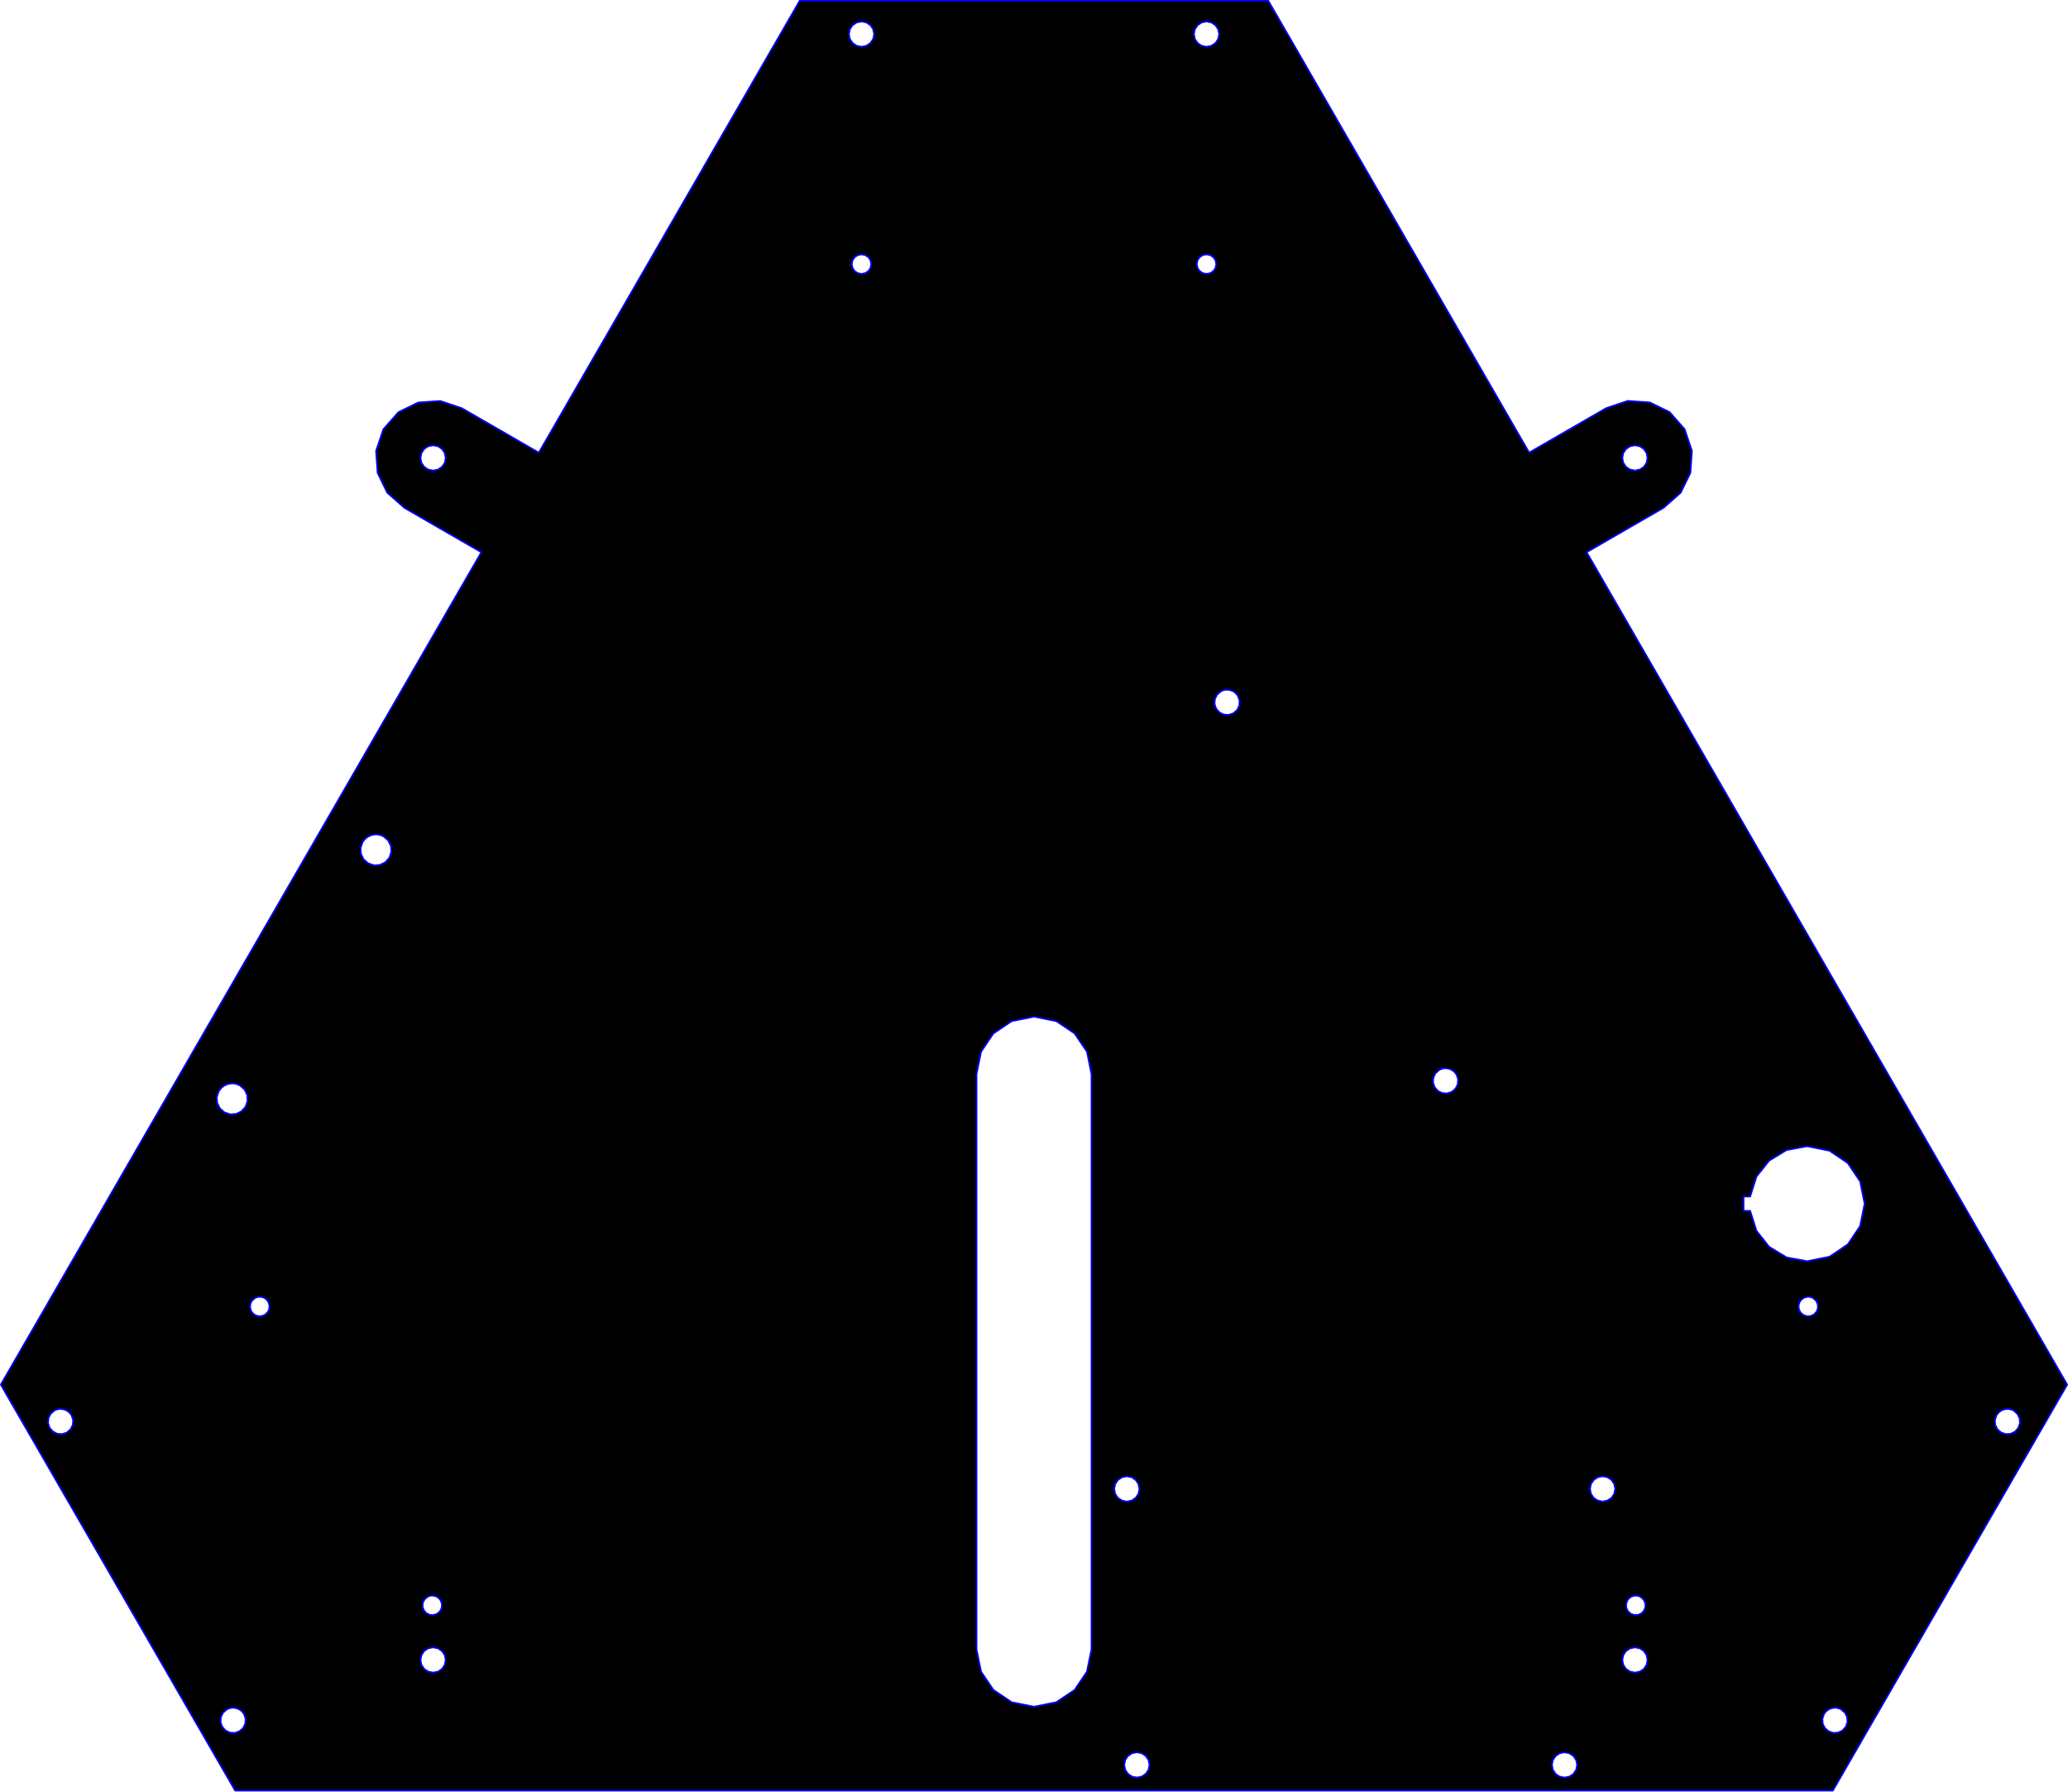
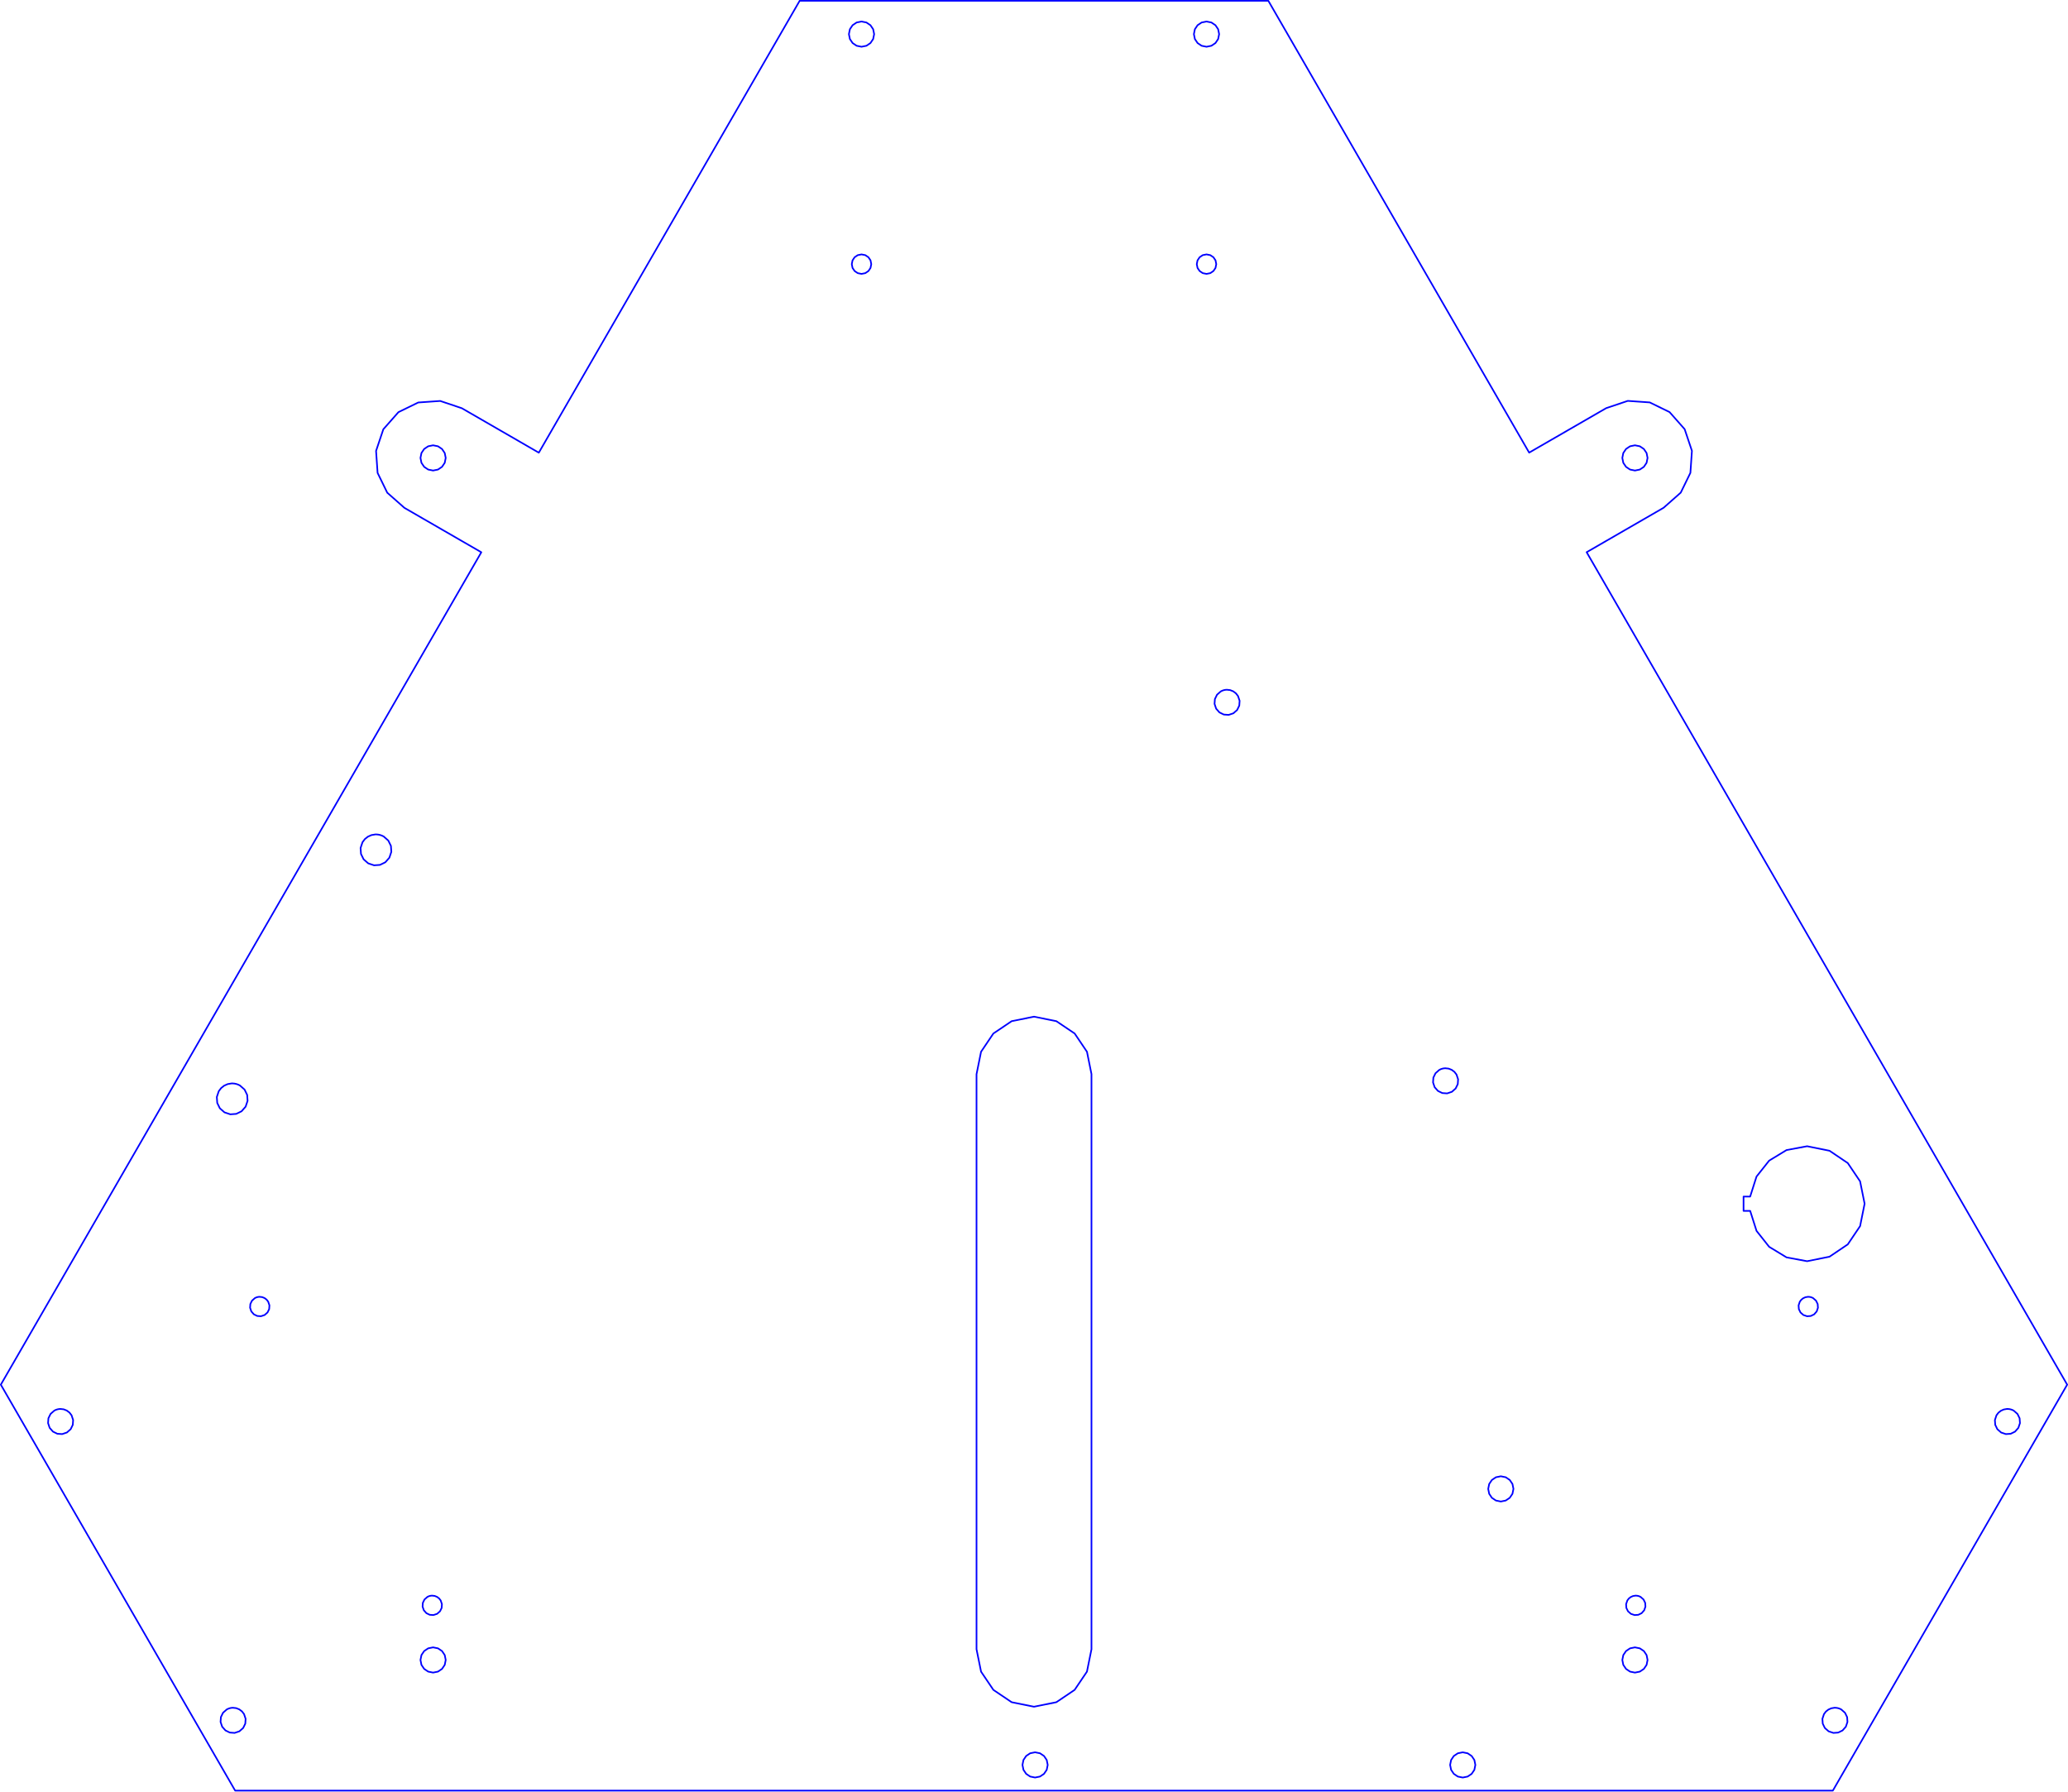
<svg xmlns="http://www.w3.org/2000/svg" width="359.596mm" height="311.454mm" viewBox="0 0 1274.158 1103.579" id="svg5018" version="1.1">
  <defs id="defs5020" />
  <g id="layer1" transform="translate(-19.06343,150.8264)">
-     <path style="color:#000000;clip-rule:nonzero;display:inline;overflow:visible;visibility:visible;opacity:1;isolation:auto;mix-blend-mode:normal;color-interpolation:sRGB;color-interpolation-filters:linearRGB;solid-color:#000000;solid-opacity:1;fill:#000000;fill-opacity:1;fill-rule:nonzero;stroke:#0000ff;stroke-width:1;stroke-linecap:round;stroke-linejoin:round;stroke-miterlimit:4;stroke-dasharray:none;stroke-dashoffset:0;stroke-opacity:1;marker:none;color-rendering:auto;image-rendering:auto;shape-rendering:auto;text-rendering:auto;enable-background:accumulate" d="M 511.757,-150.326 351.044,128.037 l -11.852,-6.843 -11.852,-6.843 -11.852,-6.843 -11.852,-6.843 -0.004,-0.002 -0.004,-0.002 -0.004,-0.002 -0.004,-0.002 -13.329,-4.48 -13.542,0.946 -12.2,5.955 -9.301,10.546 -4.483,13.329 0.943,13.543 5.952,12.201 10.545,9.304 0.002,0.003 0.002,0.003 0.002,0.003 0.002,0.003 11.852,6.843 11.852,6.843 11.852,6.843 11.852,6.843 -12.49,21.634 -12.49,21.634 -12.49,21.634 -12.49,21.634 -246.098,426.254 72.195,125.047 72.188,125.031 492.195,0 492.195,0 72.189,-125.033 72.195,-125.045 -246.098,-426.254 -12.495,-21.642 -12.495,-21.642 -12.495,-21.642 -12.495,-21.642 11.859,-6.847 11.859,-6.847 11.859,-6.847 11.859,-6.847 0,-0.002 0,-0.002 0,-0.002 0,-0.002 10.543,-9.303 5.952,-12.2 0.944,-13.542 -4.481,-13.328 0,-0.001 0,-0.002 0,-0.001 0,-0.002 -9.302,-10.546 -12.2,-5.955 -13.543,-0.946 -13.329,4.48 0,0.002 0,0.002 0,0.002 0,0.002 -11.859,6.847 -11.859,6.847 -11.859,6.847 -11.859,6.847 -160.695,-278.332 -144.393,0 -144.393,-0.002 z m 38.119,12.748 3.027,0.611 2.472,1.667 1.667,2.472 0.611,3.027 -0.611,3.027 -1.667,2.472 -2.472,1.667 -3.027,0.611 -3.027,-0.611 -2.472,-1.667 -1.667,-2.472 -0.611,-3.027 0.611,-3.027 1.667,-2.472 2.472,-1.667 z m 212.559,0.002 3.027,0.611 2.472,1.667 1.667,2.472 0.611,3.027 -0.611,3.027 -1.667,2.472 -2.472,1.667 -3.027,0.611 -3.027,-0.611 -2.472,-1.667 -1.667,-2.472 -0.611,-3.027 0.611,-3.027 1.667,-2.472 2.472,-1.667 z m 0.002,143.463 2.338,0.472 1.909,1.287 1.287,1.909 0.472,2.338 -0.472,2.338 -1.287,1.909 -1.909,1.287 -2.338,0.472 -2.338,-0.472 -1.909,-1.287 -1.287,-1.909 -0.472,-2.338 0.472,-2.338 1.287,-1.909 1.909,-1.287 z m -212.561,0.002 2.338,0.472 1.909,1.287 1.287,1.909 0.472,2.338 -0.472,2.338 -1.287,1.909 -1.909,1.287 -2.338,0.472 -2.338,-0.472 -1.909,-1.287 -1.287,-1.909 -0.472,-2.338 0.472,-2.338 1.287,-1.909 1.909,-1.287 z m -263.973,117.601 3.027,0.611 2.472,1.667 1.667,2.472 0.611,3.027 -0.611,3.027 -1.667,2.472 -2.472,1.667 -3.027,0.611 -3.028,-0.611 -2.473,-1.667 -1.667,-2.472 -0.611,-3.028 0.611,-3.028 1.667,-2.472 2.473,-1.667 z m 740.5,0 3.027,0.611 2.472,1.667 1.667,2.472 0.611,3.027 -0.611,3.027 -1.667,2.472 -2.472,1.667 -3.027,0.611 -3.028,-0.611 -2.473,-1.667 -1.667,-2.472 -0.611,-3.028 0.611,-3.028 1.667,-2.472 2.473,-1.667 z m -251.482,150.58 2.081,0.232 1.912,0.762 1.646,1.236 1.281,1.656 0.984,2.928 -0.208,2.975 -1.308,2.68 -2.317,2.043 -2.927,0.984 -2.974,-0.208 -2.679,-1.308 -2.043,-2.316 -0.984,-2.927 0.207,-2.974 1.307,-2.679 2.315,-2.043 0.872,-0.433 0.915,-0.32 0.948,-0.204 z m -523.996,89.137 1.191,0.103 1.164,0.25 1.124,0.393 1.07,0.532 2.844,2.508 1.606,3.29 0.255,3.652 -1.209,3.594 -2.509,2.844 -3.29,1.605 -3.652,0.254 -3.594,-1.209 -2.844,-2.508 -1.606,-3.29 -0.255,-3.652 1.209,-3.594 1.451,-1.911 1.851,-1.47 2.155,-0.97 2.363,-0.413 0.169,-0.006 0.169,-0.003 0.169,-5.1e-4 0.169,0.002 0,5e-5 0,5e-5 0,4e-5 z m 405.225,112.268 5e-4,0 5e-4,0 5e-4,0 5e-4,0 5e-4,0 5e-4,0 5e-4,0 5e-4,0 13.782,2.783 11.255,7.588 7.589,11.255 2.785,13.782 -0.002,0.004 -0.002,0.004 -0.002,0.004 -0.002,0.004 0,88.572 0,88.572 0,88.572 0,88.572 -2.793,13.774 -7.592,11.246 -11.253,7.581 -13.776,2.78 -13.776,-2.78 -11.253,-7.581 -7.592,-11.246 -2.793,-13.774 0,-88.572 0,-88.572 0,-88.572 0,-88.572 0.002,-0.004 0.002,-0.004 0.002,-0.004 0.002,-0.004 2.785,-13.782 7.589,-11.255 11.255,-7.588 13.782,-2.783 -5e-5,-1e-5 -4e-5,0 -5e-5,-10e-6 z m 253.393,31.775 2.081,0.232 1.912,0.762 1.646,1.236 1.281,1.656 0.984,2.928 -0.208,2.975 -1.308,2.68 -2.317,2.043 -2.927,0.984 -2.974,-0.208 -2.679,-1.308 -2.043,-2.316 -0.985,-2.927 0.207,-2.975 1.307,-2.68 2.316,-2.043 0.872,-0.433 0.915,-0.319 0.948,-0.203 z m -747.191,9.35 1.191,0.103 1.164,0.25 1.124,0.393 1.07,0.532 2.843,2.508 1.605,3.29 0.255,3.651 -1.208,3.594 -2.508,2.844 -3.289,1.605 -3.651,0.255 -3.594,-1.208 -2.844,-2.508 -1.606,-3.29 -0.255,-3.652 1.209,-3.594 1.451,-1.91 1.85,-1.47 2.154,-0.971 2.363,-0.413 0.169,-0.007 0.169,-0.004 0.169,-4.9e-4 0.169,0.003 0,5e-5 0,5e-5 0,4e-5 z m 970.144,38.693 13.785,2.784 11.257,7.59 7.589,11.257 2.783,13.785 -2.783,13.785 -7.589,11.257 -11.257,7.59 -13.785,2.784 -12.696,-2.365 -10.707,-6.509 -7.779,-9.823 -3.913,-12.308 -1.02,0 -1.02,0 -1.02,0 -1.02,0 0,-2.206 0,-2.206 0,-2.206 0,-2.206 1.018,0 1.018,0 1.018,0 1.018,0 3.914,-12.31 7.782,-9.824 10.71,-6.508 z m -953.531,92.756 1.607,0.18 1.477,0.588 1.271,0.955 0.989,1.279 0.76,2.261 -0.16,2.297 -1.01,2.069 -1.789,1.578 -2.26,0.76 -2.297,-0.161 -2.069,-1.01 -1.577,-1.788 -0.76,-2.26 0.16,-2.296 1.009,-2.069 1.788,-1.578 0.673,-0.335 0.707,-0.247 0.732,-0.157 z m 954.367,0.008 0.749,0.065 0.732,0.157 0.707,0.247 0.673,0.335 1.789,1.578 1.01,2.069 0.16,2.297 -0.76,2.261 -1.578,1.789 -2.07,1.01 -2.297,0.16 -2.261,-0.761 -1.788,-1.577 -1.01,-2.069 -0.161,-2.297 0.76,-2.26 0.912,-1.202 1.164,-0.925 1.355,-0.611 1.487,-0.26 0.106,-0.004 0.106,-0.002 0.106,-5.5e-4 0.106,10e-4 0,4e-5 0,3e-5 0,4e-5 z m -1077.115,69.07 2.081,0.232 1.912,0.761 1.646,1.236 1.282,1.656 0.984,2.928 -0.208,2.975 -1.308,2.68 -2.317,2.043 -2.927,0.985 -2.975,-0.207 -2.68,-1.307 -2.043,-2.316 -0.984,-2.928 0.208,-2.975 1.308,-2.68 2.317,-2.043 0.872,-0.433 0.915,-0.319 0.948,-0.203 z m 1199.869,0.008 0.97,0.084 0.948,0.203 0.915,0.32 0.872,0.433 2.316,2.043 1.307,2.68 0.207,2.975 -0.985,2.927 -2.043,2.315 -2.679,1.307 -2.974,0.207 -2.927,-0.984 -2.316,-2.043 -1.308,-2.679 -0.208,-2.974 0.984,-2.927 1.182,-1.556 1.507,-1.197 1.755,-0.791 1.925,-0.337 0.138,-0.005 0.138,-0.003 0.138,-2.8e-4 0.138,0.002 0,4e-5 0,3e-5 0,4e-5 z m -249.606,41.473 3.027,0.611 2.472,1.667 1.667,2.472 0.611,3.027 -0.611,3.027 -1.667,2.472 -2.472,1.667 -3.027,0.611 -3.027,-0.611 -2.472,-1.667 -1.667,-2.472 -0.611,-3.027 0.611,-3.027 1.667,-2.472 2.472,-1.667 z m -293.156,0.012 3.027,0.611 2.472,1.667 1.667,2.472 0.611,3.027 -0.611,3.027 -1.667,2.472 -2.472,1.667 -3.027,0.611 -3.027,-0.611 -2.472,-1.667 -1.667,-2.472 -0.611,-3.027 0.611,-3.027 1.667,-2.472 2.472,-1.667 z m -428.076,73.512 1.607,0.18 1.476,0.589 1.27,0.955 0.989,1.279 0.761,2.261 -0.16,2.297 -1.01,2.07 -1.789,1.578 -2.261,0.76 -2.297,-0.16 -2.069,-1.01 -1.578,-1.789 -0.76,-2.261 0.16,-2.297 1.01,-2.069 1.789,-1.578 0.673,-0.334 0.707,-0.247 0.732,-0.157 z m 741.805,0.012 0.749,0.065 0.732,0.157 0.707,0.247 0.673,0.334 1.789,1.578 1.01,2.069 0.16,2.297 -0.76,2.261 -1.578,1.789 -2.07,1.01 -2.297,0.16 -2.261,-0.761 -1.789,-1.578 -1.01,-2.069 -0.16,-2.297 0.761,-2.261 0.913,-1.202 1.164,-0.924 1.355,-0.61 1.486,-0.26 0.106,-0.004 0.106,-0.002 0.106,-6e-5 0.106,0.002 0,3e-5 0,2e-5 0,3e-5 z m -741.148,31.855 3.027,0.611 2.472,1.667 1.667,2.472 0.611,3.027 -0.611,3.027 -1.667,2.472 -2.472,1.667 -3.027,0.611 -3.028,-0.611 -2.473,-1.667 -1.667,-2.472 -0.611,-3.028 0.611,-3.028 1.667,-2.472 2.473,-1.667 z m 740.5,0.004 3.027,0.611 2.472,1.667 1.667,2.472 0.611,3.027 -0.611,3.027 -1.667,2.472 -2.472,1.667 -3.027,0.611 -3.028,-0.611 -2.473,-1.667 -1.667,-2.472 -0.611,-3.028 0.611,-3.028 1.667,-2.472 2.473,-1.667 z m -863.91,37.207 2.081,0.232 1.912,0.762 1.646,1.236 1.281,1.656 0.984,2.927 -0.208,2.974 -1.308,2.679 -2.316,2.043 -2.927,0.984 -2.974,-0.207 -2.679,-1.307 -2.043,-2.315 -0.985,-2.927 0.207,-2.975 1.307,-2.68 2.316,-2.043 0.872,-0.433 0.915,-0.319 0.948,-0.203 z m 987.311,0.006 0.97,0.084 0.948,0.203 0.915,0.32 0.872,0.433 2.316,2.043 1.307,2.68 0.207,2.975 -0.985,2.927 -2.043,2.315 -2.679,1.307 -2.974,0.207 -2.927,-0.984 -2.316,-2.043 -1.308,-2.679 -0.208,-2.974 0.984,-2.927 1.182,-1.556 1.507,-1.197 1.755,-0.791 1.925,-0.337 0.138,-0.005 0.138,-0.003 0.138,-2.8e-4 0.138,0.002 0,4e-5 0,3e-5 0,4e-5 z m -430.281,27.426 3.027,0.611 2.472,1.667 1.667,2.472 0.611,3.027 -0.611,3.027 -1.667,2.472 -2.472,1.667 -3.027,0.611 -3.027,-0.611 -2.472,-1.667 -1.667,-2.472 -0.611,-3.027 0.611,-3.027 1.667,-2.472 2.472,-1.667 z m 263.49,0.01 3.027,0.611 2.472,1.667 1.667,2.472 0.611,3.027 -0.611,3.027 -1.667,2.472 -2.472,1.667 -3.027,0.611 -3.027,-0.611 -2.472,-1.667 -1.667,-2.472 -0.611,-3.027 0.611,-3.027 1.667,-2.472 2.472,-1.667 z" id="path5485-7-5-3" />
+     <path style="color:#000000;clip-rule:nonzero;display:inline;overflow:visible;visibility:visible;opacity:1;isolation:auto;mix-blend-mode:normal;color-interpolation:sRGB;color-interpolation-filters:linearRGB;solid-color:#000000;solid-opacity:1;fill:none;fill-opacity:1;fill-rule:nonzero;stroke:#0000ff;stroke-width:1;stroke-linecap:round;stroke-linejoin:round;stroke-miterlimit:4;stroke-dasharray:none;stroke-dashoffset:0;stroke-opacity:1;marker:none;color-rendering:auto;image-rendering:auto;shape-rendering:auto;text-rendering:auto;enable-background:accumulate" d="M 511.757,-150.326 351.044,128.037 l -11.852,-6.843 -11.852,-6.843 -11.852,-6.843 -11.852,-6.843 -0.004,-0.002 -0.004,-0.002 -0.004,-0.002 -0.004,-0.002 -13.329,-4.48 -13.542,0.946 -12.2,5.955 -9.301,10.546 -4.483,13.329 0.943,13.543 5.952,12.201 10.545,9.304 0.002,0.003 0.002,0.003 0.002,0.003 0.002,0.003 11.852,6.843 11.852,6.843 11.852,6.843 11.852,6.843 -12.49,21.634 -12.49,21.634 -12.49,21.634 -12.49,21.634 -246.098,426.254 72.195,125.047 72.188,125.031 h 492.195 492.195 l 72.189,-125.033 72.195,-125.045 -246.098,-426.254 -12.495,-21.642 -12.495,-21.642 -12.495,-21.642 -12.495,-21.642 11.859,-6.847 11.859,-6.847 11.859,-6.847 11.859,-6.847 v -0.002 -0.002 -0.002 -0.002 l 10.543,-9.303 5.952,-12.2 0.944,-13.542 -4.481,-13.328 v -0.001 -0.002 -0.001 -0.002 l -9.302,-10.546 -12.2,-5.955 -13.543,-0.946 -13.329,4.48 v 0.002 0.002 0.002 0.002 l -11.859,6.847 -11.859,6.847 -11.859,6.847 -11.859,6.847 -160.695,-278.332 H 656.142 l -144.393,-0.002 z m 38.119,12.748 3.027,0.611 2.472,1.667 1.667,2.472 0.611,3.027 -0.611,3.027 -1.667,2.472 -2.472,1.667 -3.027,0.611 -3.027,-0.611 -2.472,-1.667 -1.667,-2.472 -0.611,-3.027 0.611,-3.027 1.667,-2.472 2.472,-1.667 z m 212.559,0.002 3.027,0.611 2.472,1.667 1.667,2.472 0.611,3.027 -0.611,3.027 -1.667,2.472 -2.472,1.667 -3.027,0.611 -3.027,-0.611 -2.472,-1.667 -1.667,-2.472 -0.611,-3.027 0.611,-3.027 1.667,-2.472 2.472,-1.667 z m 0.002,143.463 2.338,0.472 1.909,1.287 1.287,1.909 0.472,2.338 -0.472,2.338 -1.287,1.909 -1.909,1.287 -2.338,0.472 -2.338,-0.472 -1.909,-1.287 -1.287,-1.909 -0.472,-2.338 0.472,-2.338 1.287,-1.909 1.909,-1.287 z m -212.561,0.002 2.338,0.472 1.909,1.287 1.287,1.909 0.472,2.338 -0.472,2.338 -1.287,1.909 -1.909,1.287 -2.338,0.472 -2.338,-0.472 -1.909,-1.287 -1.287,-1.909 -0.472,-2.338 0.472,-2.338 1.287,-1.909 1.909,-1.287 z m -263.973,117.601 3.027,0.611 2.472,1.667 1.667,2.472 0.611,3.027 -0.611,3.027 -1.667,2.472 -2.472,1.667 -3.027,0.611 -3.028,-0.611 -2.473,-1.667 -1.667,-2.472 -0.611,-3.028 0.611,-3.028 1.667,-2.472 2.473,-1.667 z m 740.5,0 3.027,0.611 2.472,1.667 1.667,2.472 0.611,3.027 -0.611,3.027 -1.667,2.472 -2.472,1.667 -3.027,0.611 -3.028,-0.611 -2.473,-1.667 -1.667,-2.472 -0.611,-3.028 0.611,-3.028 1.667,-2.472 2.473,-1.667 z m -251.482,150.58 2.081,0.232 1.912,0.762 1.646,1.236 1.281,1.656 0.984,2.928 -0.208,2.975 -1.308,2.68 -2.317,2.043 -2.927,0.984 -2.974,-0.208 -2.679,-1.308 -2.043,-2.316 -0.984,-2.927 0.207,-2.974 1.307,-2.679 2.315,-2.043 0.872,-0.433 0.915,-0.32 0.948,-0.204 z m -523.996,89.137 1.191,0.103 1.164,0.25 1.124,0.393 1.07,0.532 2.844,2.508 1.606,3.29 0.255,3.652 -1.209,3.594 -2.509,2.844 -3.29,1.605 -3.652,0.254 -3.594,-1.209 -2.844,-2.508 -1.606,-3.29 -0.255,-3.652 1.209,-3.594 1.451,-1.911 1.851,-1.47 2.155,-0.97 2.363,-0.413 0.169,-0.006 0.169,-0.003 0.169,-5.1e-4 0.169,0.002 v 5e-5 5e-5 4e-5 z M 656.15,475.474 h 5e-4 5e-4 5e-4 5e-4 5e-4 5e-4 5e-4 5e-4 l 13.782,2.783 11.255,7.588 7.589,11.255 2.785,13.782 -0.002,0.004 -0.002,0.004 -0.002,0.004 -0.002,0.004 v 88.572 88.572 88.572 88.572 l -2.793,13.774 -7.592,11.246 -11.253,7.581 -13.776,2.78 -13.776,-2.78 -11.253,-7.581 -7.592,-11.246 -2.793,-13.774 v -88.572 -88.572 -88.572 -88.572 l 0.002,-0.004 0.002,-0.004 0.002,-0.004 0.002,-0.004 2.785,-13.782 7.589,-11.255 11.255,-7.588 13.782,-2.783 -5e-5,-1e-5 h -4e-5 l -5e-5,-10e-6 z m 253.393,31.775 2.081,0.232 1.912,0.762 1.646,1.236 1.281,1.656 0.984,2.928 -0.208,2.975 -1.308,2.68 -2.317,2.043 -2.927,0.984 -2.974,-0.208 -2.679,-1.308 -2.043,-2.316 -0.985,-2.927 0.207,-2.975 1.307,-2.68 2.316,-2.043 0.872,-0.433 0.915,-0.319 0.948,-0.203 z m -747.191,9.35 1.191,0.103 1.164,0.25 1.124,0.393 1.07,0.532 2.843,2.508 1.605,3.29 0.255,3.651 -1.208,3.594 -2.508,2.844 -3.289,1.605 -3.651,0.255 -3.594,-1.208 -2.844,-2.508 -1.606,-3.29 -0.255,-3.652 1.209,-3.594 1.451,-1.91 1.85,-1.47 2.154,-0.971 2.363,-0.413 0.169,-0.007 0.169,-0.004 0.169,-4.9e-4 0.169,0.003 v 5e-5 5e-5 4e-5 z m 970.144,38.693 13.785,2.784 11.257,7.59 7.589,11.257 2.783,13.785 -2.783,13.785 -7.589,11.257 -11.257,7.59 -13.785,2.784 -12.696,-2.365 -10.707,-6.509 -7.779,-9.823 -3.913,-12.308 h -1.02 -1.02 -1.02 -1.02 v -2.206 -2.206 -2.206 -2.206 h 1.018 1.018 1.018 1.018 l 3.914,-12.31 7.782,-9.824 10.71,-6.508 z m -953.531,92.756 1.607,0.18 1.477,0.588 1.271,0.955 0.989,1.279 0.76,2.261 -0.16,2.297 -1.01,2.069 -1.789,1.578 -2.26,0.76 -2.297,-0.161 -2.069,-1.01 -1.577,-1.788 -0.76,-2.26 0.16,-2.296 1.009,-2.069 1.788,-1.578 0.673,-0.335 0.707,-0.247 0.732,-0.157 z m 954.367,0.008 0.749,0.065 0.732,0.157 0.707,0.247 0.673,0.335 1.789,1.578 1.01,2.069 0.16,2.297 -0.76,2.261 -1.578,1.789 -2.07,1.01 -2.297,0.16 -2.261,-0.761 -1.788,-1.577 -1.01,-2.069 -0.161,-2.297 0.76,-2.26 0.912,-1.202 1.164,-0.925 1.355,-0.611 1.487,-0.26 0.106,-0.004 0.106,-0.002 0.106,-5.5e-4 0.106,10e-4 v 4e-5 3e-5 4e-5 z m -1077.115,69.07 2.081,0.232 1.912,0.761 1.646,1.236 1.282,1.656 0.984,2.928 -0.208,2.975 -1.308,2.68 -2.317,2.043 -2.927,0.985 -2.975,-0.207 -2.68,-1.307 -2.043,-2.316 -0.984,-2.928 0.208,-2.975 1.308,-2.68 2.317,-2.043 0.872,-0.433 0.915,-0.319 0.948,-0.203 z m 1199.869,0.008 0.97,0.084 0.948,0.203 0.915,0.32 0.872,0.433 2.316,2.043 1.307,2.68 0.207,2.975 -0.985,2.927 -2.043,2.315 -2.679,1.307 -2.974,0.207 -2.927,-0.984 -2.316,-2.043 -1.308,-2.679 -0.208,-2.974 0.984,-2.927 1.182,-1.556 1.507,-1.197 1.755,-0.791 1.925,-0.337 0.138,-0.005 0.138,-0.003 0.138,-2.8e-4 0.138,0.002 v 4e-5 3e-5 4e-5 z m -312.319,41.473 3.027,0.611 2.472,1.667 1.667,2.472 0.611,3.027 -0.611,3.027 -1.667,2.472 -2.472,1.667 -3.027,0.611 -3.027,-0.611 -2.472,-1.667 -1.667,-2.472 -0.611,-3.027 0.611,-3.027 1.667,-2.472 2.472,-1.667 z m -658.519,73.523 1.607,0.18 1.476,0.589 1.27,0.955 0.989,1.279 0.761,2.261 -0.16,2.297 -1.01,2.07 -1.789,1.578 -2.261,0.76 -2.297,-0.16 -2.069,-1.01 -1.578,-1.789 -0.76,-2.261 0.16,-2.297 1.01,-2.069 1.789,-1.578 0.673,-0.334 0.707,-0.247 0.732,-0.157 z m 741.805,0.012 0.749,0.065 0.732,0.157 0.707,0.247 0.673,0.334 1.789,1.578 1.01,2.069 0.16,2.297 -0.76,2.261 -1.578,1.789 -2.07,1.01 -2.297,0.16 -2.261,-0.761 -1.789,-1.578 -1.01,-2.069 -0.16,-2.297 0.761,-2.261 0.913,-1.202 1.164,-0.924 1.355,-0.61 1.486,-0.26 0.106,-0.004 0.106,-0.002 0.106,-6e-5 0.106,0.002 v 3e-5 2e-5 3e-5 z m -741.148,31.855 3.027,0.611 2.472,1.667 1.667,2.472 0.611,3.027 -0.611,3.027 -1.667,2.472 -2.472,1.667 -3.027,0.611 -3.028,-0.611 -2.473,-1.667 -1.667,-2.472 -0.611,-3.028 0.611,-3.028 1.667,-2.472 2.473,-1.667 z m 740.5,0.004 3.027,0.611 2.472,1.667 1.667,2.472 0.611,3.027 -0.611,3.027 -1.667,2.472 -2.472,1.667 -3.027,0.611 -3.028,-0.611 -2.473,-1.667 -1.667,-2.472 -0.611,-3.028 0.611,-3.028 1.667,-2.472 2.473,-1.667 z m -863.91,37.207 2.081,0.232 1.912,0.762 1.646,1.236 1.281,1.656 0.984,2.927 -0.208,2.974 -1.308,2.679 -2.316,2.043 -2.927,0.984 -2.974,-0.207 -2.679,-1.307 -2.043,-2.315 -0.985,-2.927 0.207,-2.975 1.307,-2.68 2.316,-2.043 0.872,-0.433 0.915,-0.319 0.948,-0.203 z m 987.311,0.006 0.97,0.084 0.948,0.203 0.915,0.32 0.872,0.433 2.316,2.043 1.307,2.68 0.207,2.975 -0.985,2.927 -2.043,2.315 -2.679,1.307 -2.974,0.207 -2.927,-0.984 -2.316,-2.043 -1.308,-2.679 -0.208,-2.974 0.984,-2.927 1.182,-1.556 1.507,-1.197 1.755,-0.791 1.925,-0.337 0.138,-0.005 0.138,-0.003 0.138,-2.8e-4 0.138,0.002 v 4e-5 3e-5 4e-5 z m -492.994,27.426 3.027,0.611 2.472,1.667 1.667,2.472 0.611,3.027 -0.611,3.027 -1.667,2.472 -2.472,1.667 -3.027,0.611 -3.027,-0.611 -2.472,-1.667 -1.667,-2.472 -0.611,-3.027 0.611,-3.027 1.667,-2.472 2.472,-1.667 z m 263.49,0.01 3.027,0.611 2.472,1.667 1.667,2.472 0.611,3.027 -0.611,3.027 -1.667,2.472 -2.472,1.667 -3.027,0.611 -3.027,-0.611 -2.472,-1.667 -1.667,-2.472 -0.611,-3.027 0.611,-3.027 1.667,-2.472 2.472,-1.667 z" id="path5485-7-5-3" />
  </g>
</svg>
